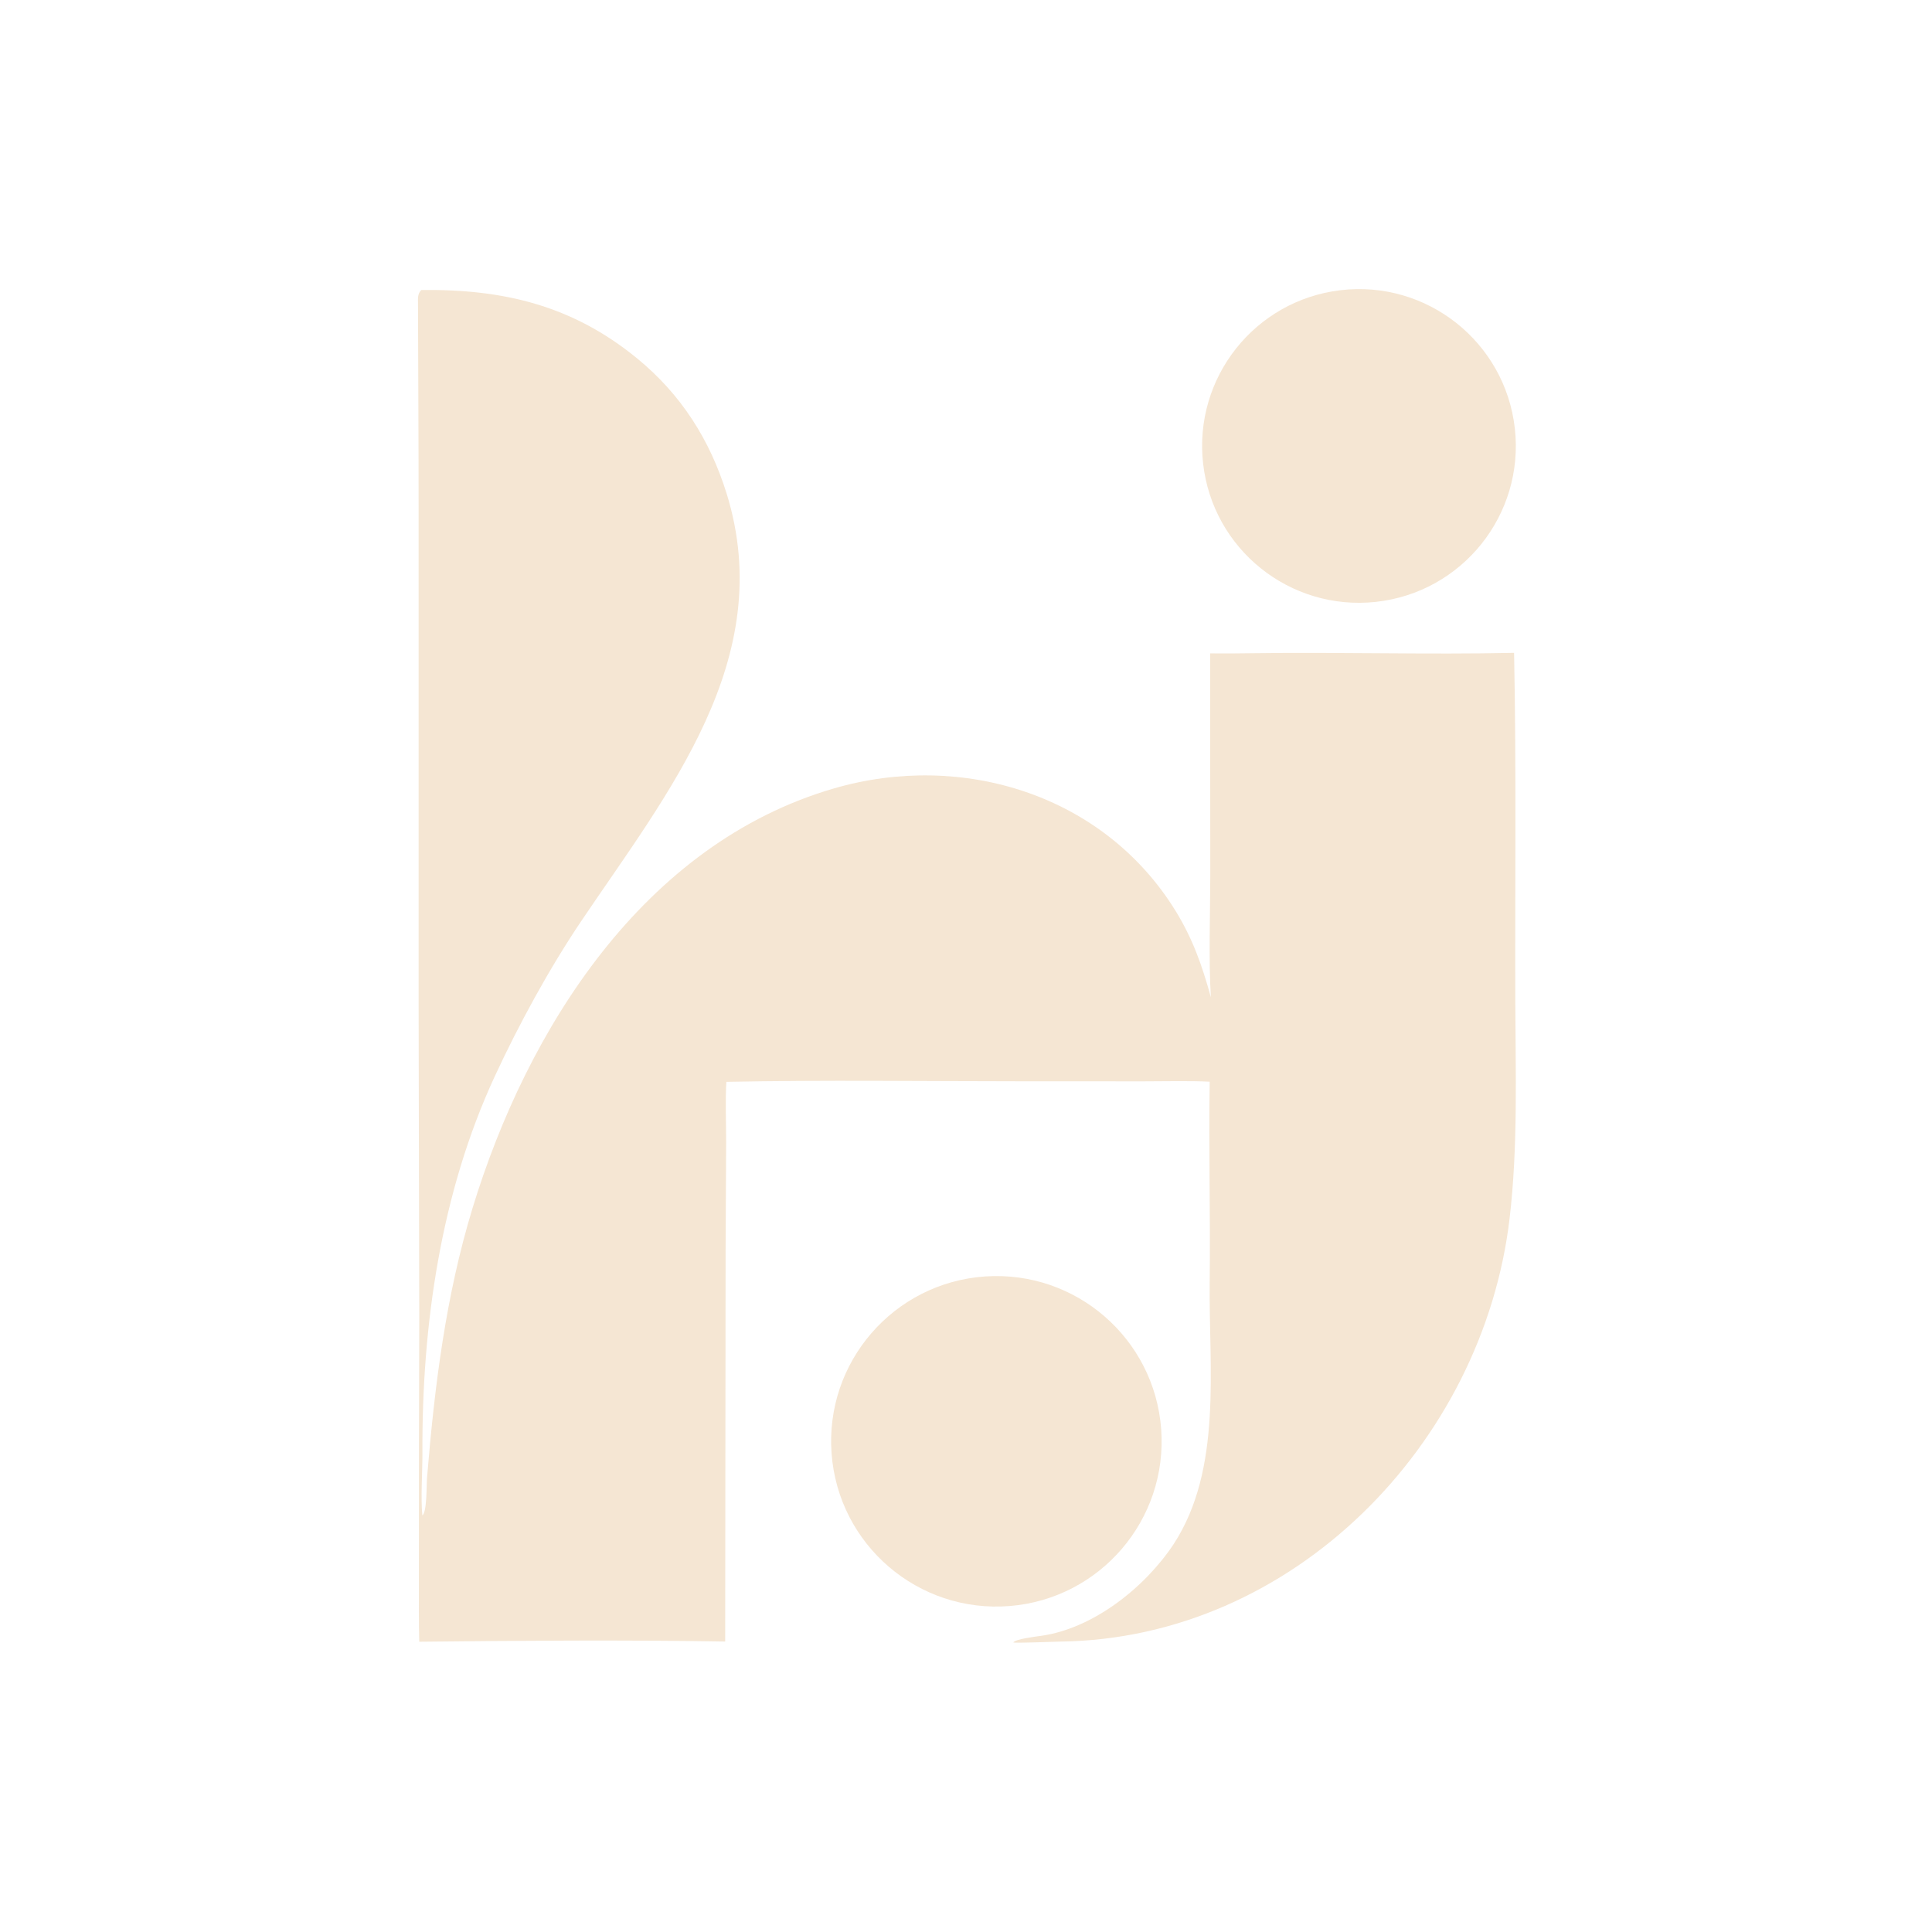
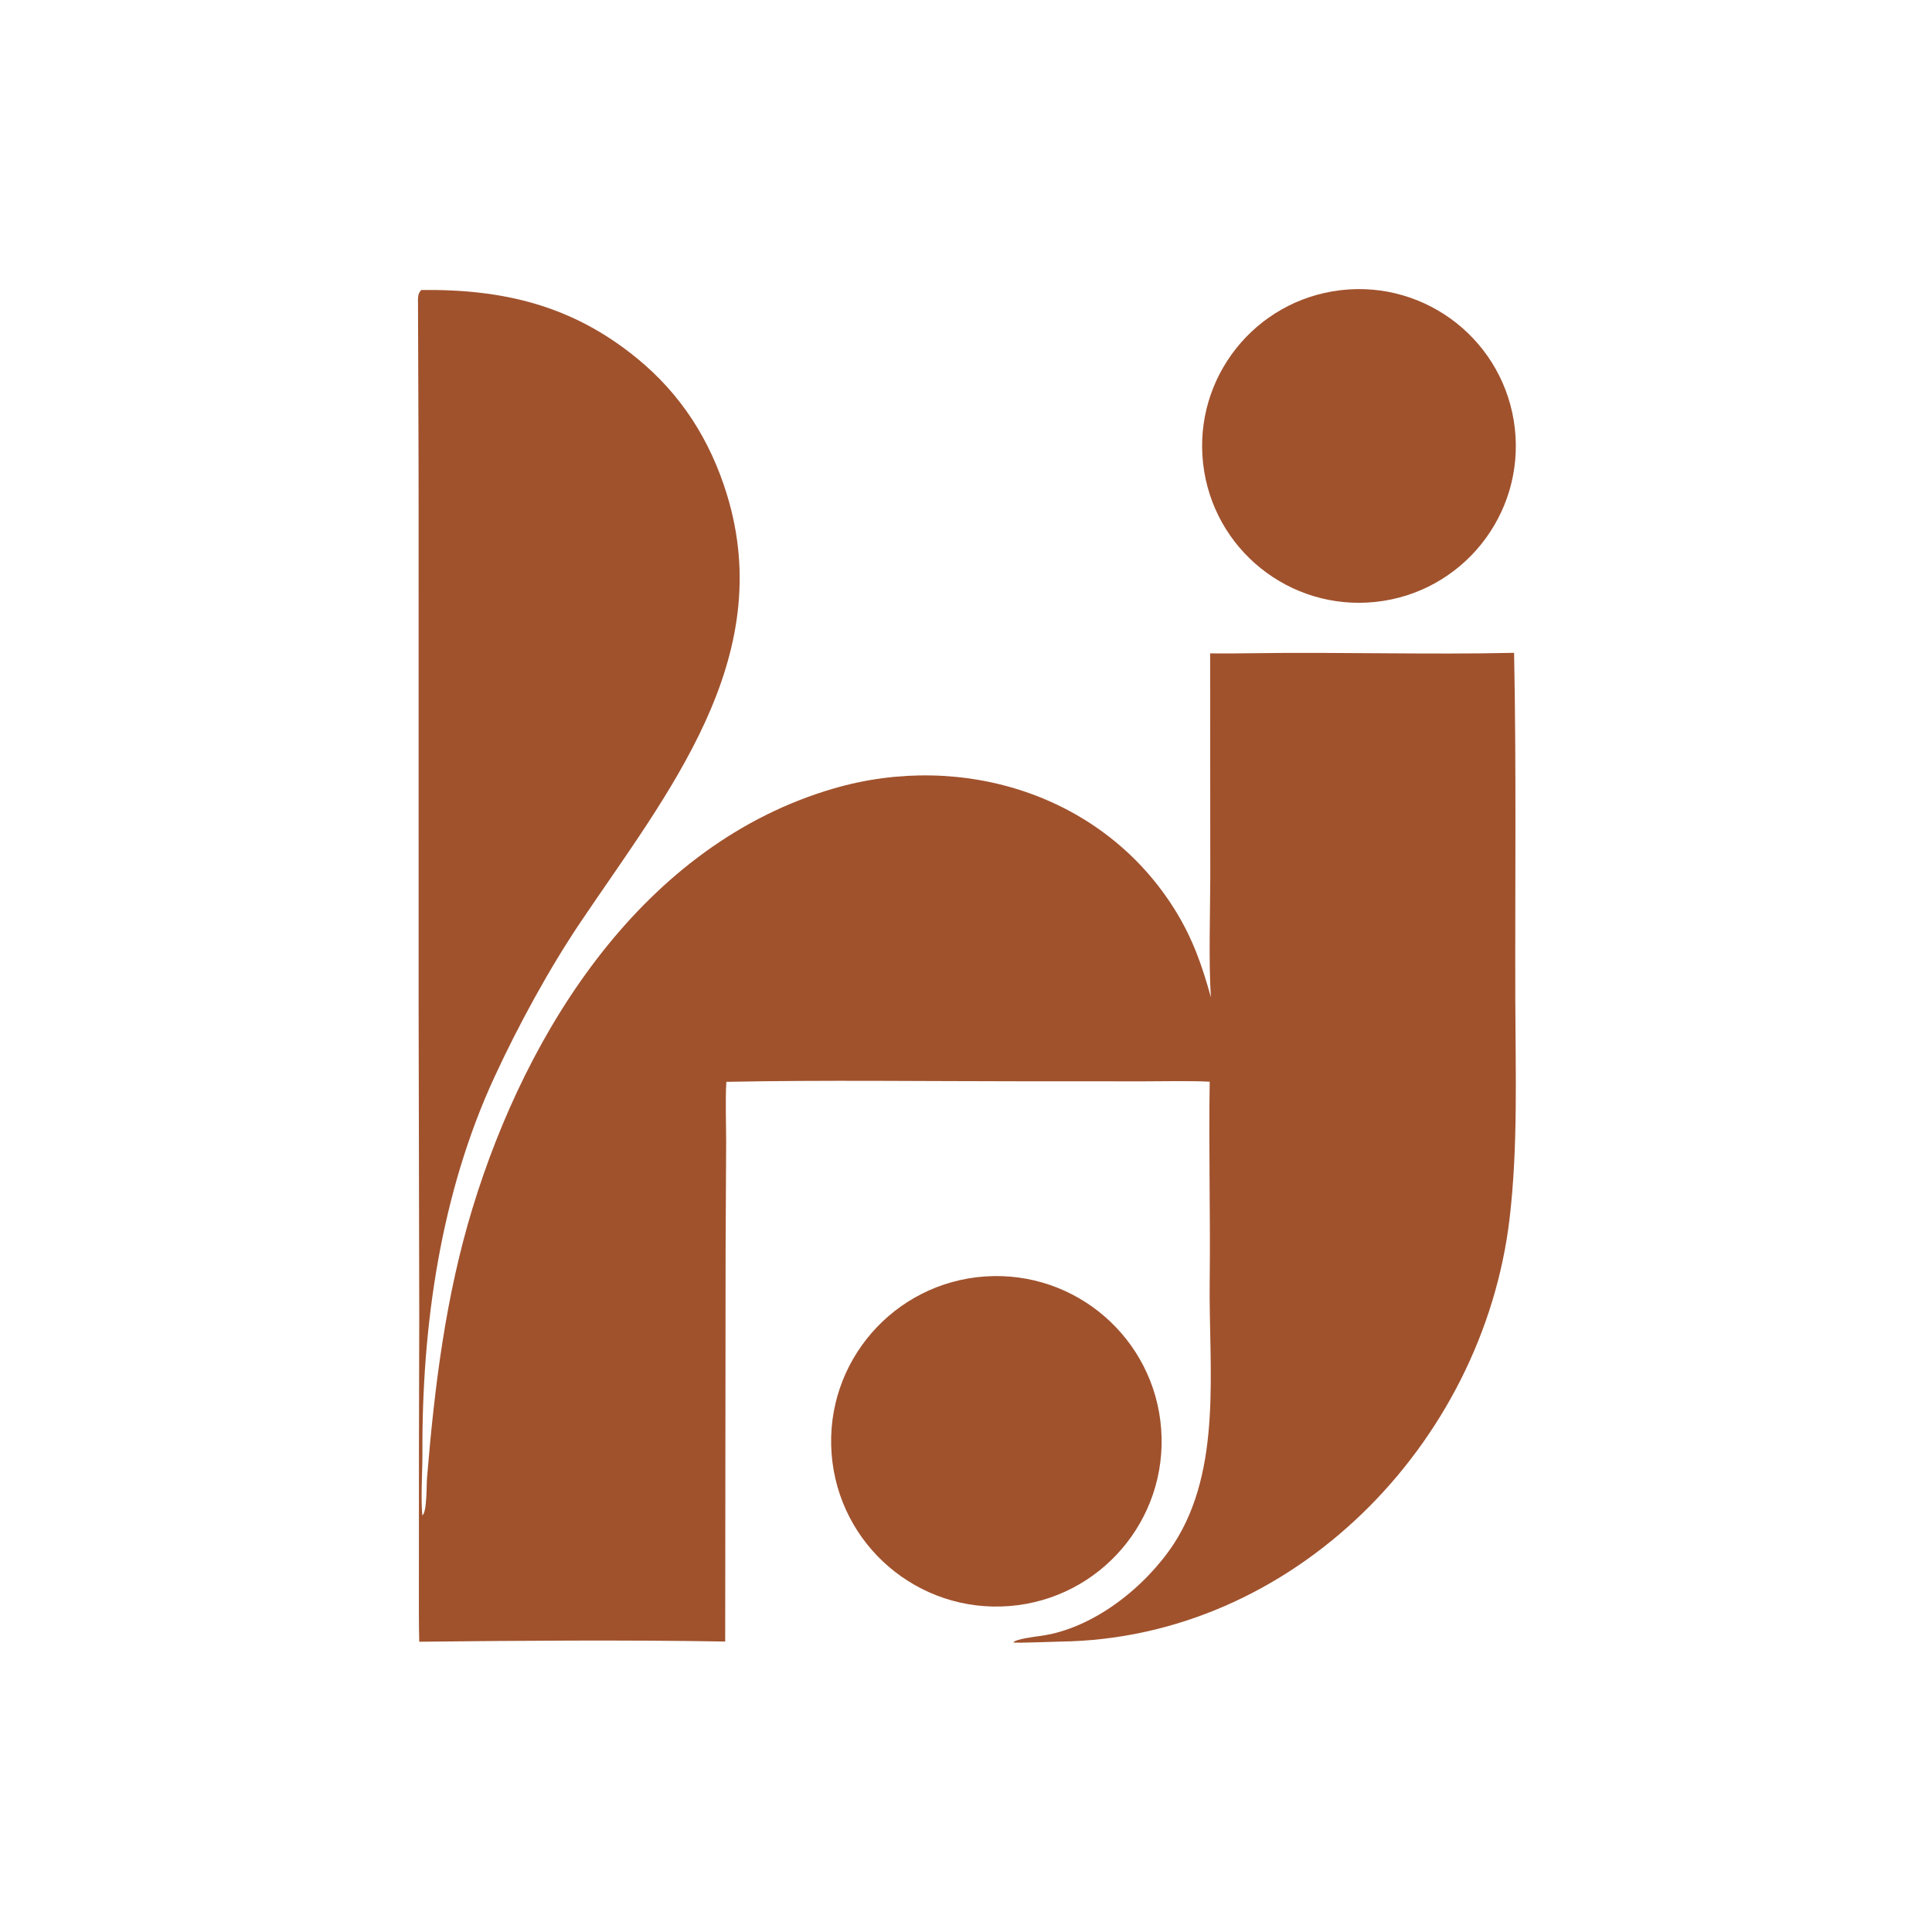
<svg xmlns="http://www.w3.org/2000/svg" width="500" zoomAndPan="magnify" viewBox="0 0 375 375" height="500" preserveAspectRatio="xMidYMid meet" version="1.2">
  <g id="f51961cf4a">
-     <path style=" stroke:none;fill-rule:nonzero;fill:#f5e6d3;fill-opacity:1;" d="M 81.762 56.289 C 97.613 56.094 111.031 59.242 123.602 69.512 C 132.211 76.543 137.816 85.395 141.055 95.859 C 150.961 127.891 129.52 153.992 112.828 178.77 C 106.621 187.98 100.703 198.836 96.023 208.941 C 85.547 231.57 81.879 257.195 81.992 281.957 C 82.008 285.516 81.641 290.785 81.977 294.141 C 82.895 293.539 82.773 288.184 82.883 286.848 C 84.348 269.105 86.5 251.609 91.707 234.539 C 102.332 199.688 124.945 163.789 161.832 153.043 C 186.789 145.77 214.273 154.238 228.176 176.801 C 231.535 182.258 233.348 187.465 235.031 193.574 C 234.582 186.453 234.902 177.293 234.914 170.055 L 234.887 126.816 C 237.598 126.859 240.406 126.828 243.121 126.789 C 260 126.543 277.016 127.086 293.883 126.715 C 294.328 148.719 294.059 172 294.117 194.043 C 294.16 208.102 294.66 222.539 293.008 236.527 C 287.844 280.289 250.973 318.035 205.859 318.629 C 204.527 318.648 197.406 318.945 196.688 318.809 C 197 318.141 201.027 317.664 202.02 317.523 C 212.242 316.105 222.293 308.062 227.832 299.672 C 237.324 285.043 234.598 265.512 234.801 248.812 C 234.957 235.902 234.59 222.902 234.801 209.957 C 230.992 209.754 225.938 209.891 222.043 209.887 L 198.445 209.879 C 179.559 209.875 159.801 209.609 140.988 209.984 C 140.766 213.203 140.945 218.309 140.945 221.664 L 140.84 242.613 L 140.758 318.621 C 121.578 318.289 100.598 318.449 81.375 318.66 C 81.273 314.934 81.309 311.191 81.305 307.465 C 81.293 290.152 81.328 272.852 81.375 255.535 L 81.254 195.191 L 81.25 98.66 C 81.254 85.453 81.164 72.242 81.133 59.035 C 81.129 57.832 81.027 57.078 81.762 56.289 Z M 81.762 56.289 " />
-     <path style=" stroke:none;fill-rule:nonzero;fill:#f5e6d3;fill-opacity:1;" d="M 191.211 247.758 C 208.809 246.559 224.074 259.789 225.383 277.379 C 226.691 294.969 213.551 310.316 195.969 311.73 C 178.234 313.156 162.73 299.879 161.41 282.137 C 160.09 264.395 173.465 248.973 191.211 247.758 Z M 191.211 247.758 " />
-     <path style=" stroke:none;fill-rule:nonzero;fill:#f5e6d3;fill-opacity:1;" d="M 260.191 56.328 C 276.953 54.34 292.133 66.371 294.027 83.141 C 295.922 99.914 283.809 115.027 267.023 116.828 C 250.371 118.617 235.402 106.617 233.523 89.977 C 231.645 73.336 243.559 58.301 260.191 56.328 Z M 260.191 56.328 " />
+     <path style=" stroke:none;fill-rule:nonzero;fill:#a0522d;fill-opacity:1;" d="M 81.762 56.289 C 97.613 56.094 111.031 59.242 123.602 69.512 C 132.211 76.543 137.816 85.395 141.055 95.859 C 150.961 127.891 129.52 153.992 112.828 178.77 C 106.621 187.98 100.703 198.836 96.023 208.941 C 85.547 231.57 81.879 257.195 81.992 281.957 C 82.008 285.516 81.641 290.785 81.977 294.141 C 82.895 293.539 82.773 288.184 82.883 286.848 C 84.348 269.105 86.5 251.609 91.707 234.539 C 102.332 199.688 124.945 163.789 161.832 153.043 C 186.789 145.77 214.273 154.238 228.176 176.801 C 231.535 182.258 233.348 187.465 235.031 193.574 C 234.582 186.453 234.902 177.293 234.914 170.055 L 234.887 126.816 C 237.598 126.859 240.406 126.828 243.121 126.789 C 260 126.543 277.016 127.086 293.883 126.715 C 294.328 148.719 294.059 172 294.117 194.043 C 294.16 208.102 294.66 222.539 293.008 236.527 C 287.844 280.289 250.973 318.035 205.859 318.629 C 204.527 318.648 197.406 318.945 196.688 318.809 C 197 318.141 201.027 317.664 202.02 317.523 C 212.242 316.105 222.293 308.062 227.832 299.672 C 237.324 285.043 234.598 265.512 234.801 248.812 C 234.957 235.902 234.59 222.902 234.801 209.957 C 230.992 209.754 225.938 209.891 222.043 209.887 L 198.445 209.879 C 179.559 209.875 159.801 209.609 140.988 209.984 C 140.766 213.203 140.945 218.309 140.945 221.664 L 140.84 242.613 L 140.758 318.621 C 121.578 318.289 100.598 318.449 81.375 318.66 C 81.273 314.934 81.309 311.191 81.305 307.465 C 81.293 290.152 81.328 272.852 81.375 255.535 L 81.254 195.191 L 81.25 98.66 C 81.254 85.453 81.164 72.242 81.133 59.035 C 81.129 57.832 81.027 57.078 81.762 56.289 Z M 81.762 56.289 " />
+     <path style=" stroke:none;fill-rule:nonzero;fill:#a0522d;fill-opacity:1;" d="M 191.211 247.758 C 208.809 246.559 224.074 259.789 225.383 277.379 C 226.691 294.969 213.551 310.316 195.969 311.73 C 178.234 313.156 162.73 299.879 161.41 282.137 C 160.09 264.395 173.465 248.973 191.211 247.758 Z M 191.211 247.758 " />
+     <path style=" stroke:none;fill-rule:nonzero;fill:#a0522d;fill-opacity:1;" d="M 260.191 56.328 C 276.953 54.34 292.133 66.371 294.027 83.141 C 295.922 99.914 283.809 115.027 267.023 116.828 C 250.371 118.617 235.402 106.617 233.523 89.977 C 231.645 73.336 243.559 58.301 260.191 56.328 Z M 260.191 56.328 " />
  </g>
</svg>
